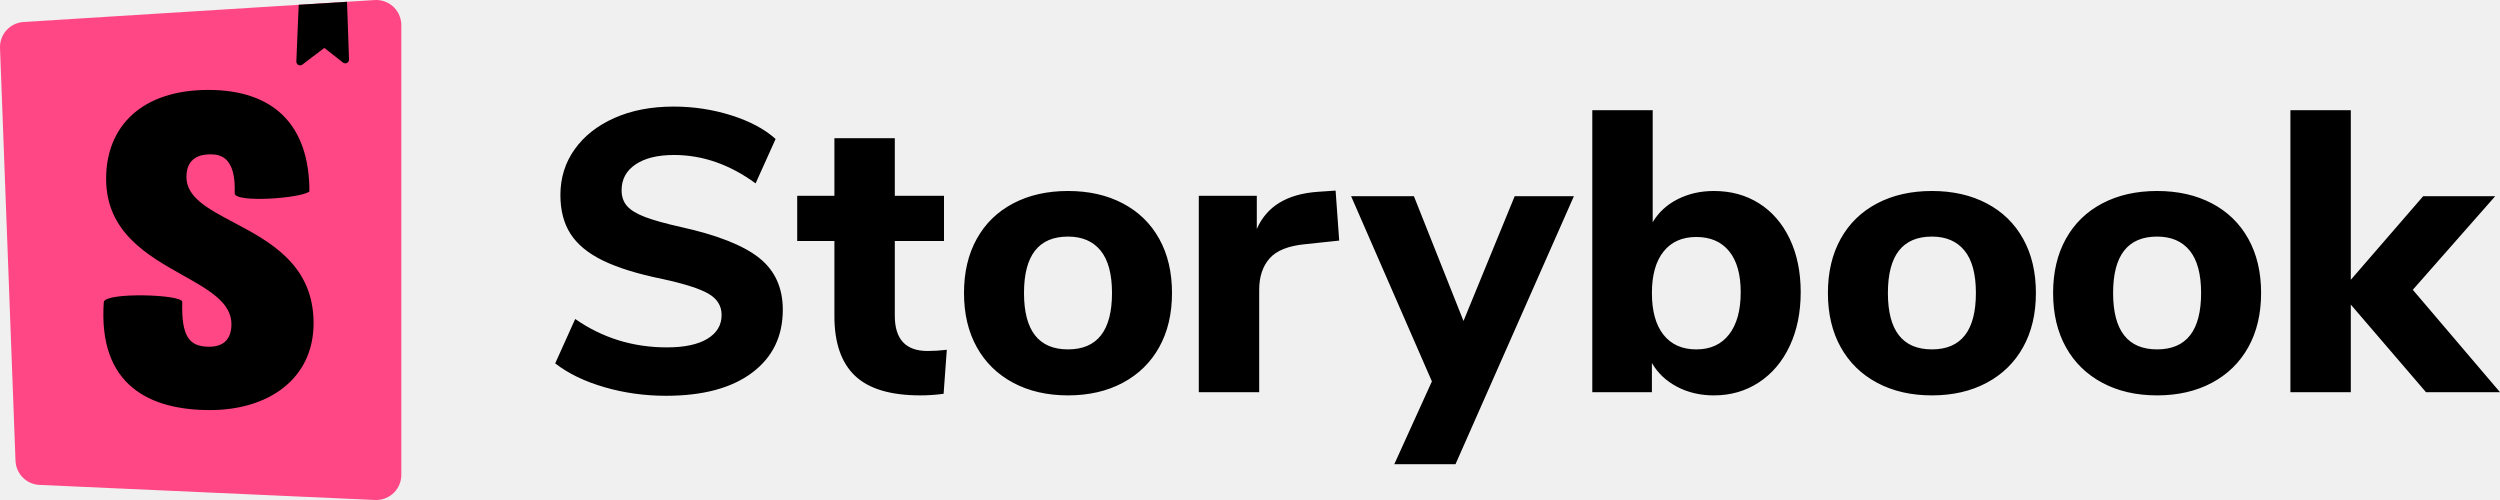
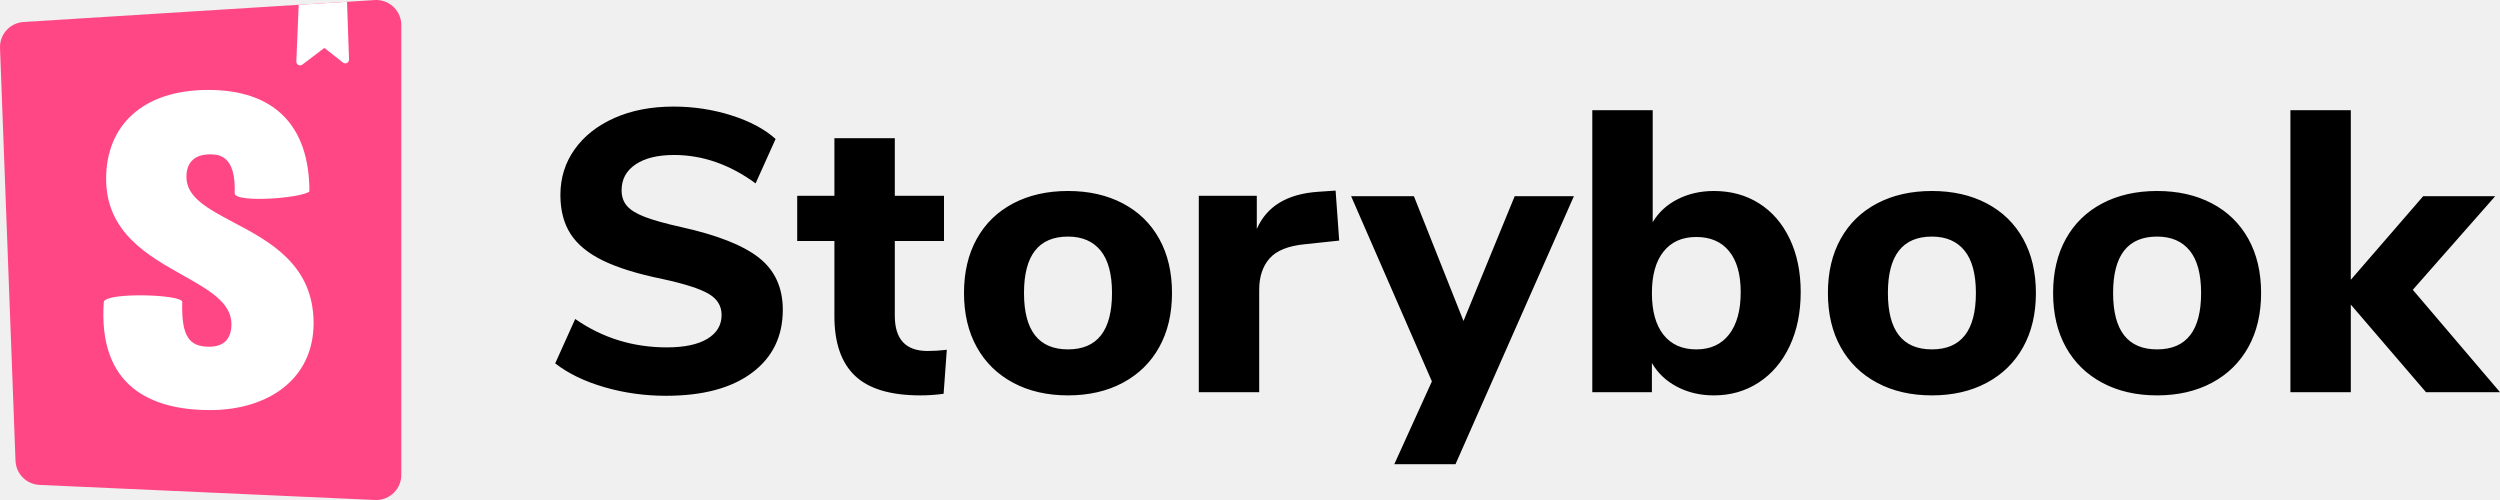
<svg xmlns="http://www.w3.org/2000/svg" width="450" height="90" viewBox="0 0 450 90" fill="none">
  <g clip-path="url(#clip0_4_23)">
    <path fill-rule="evenodd" clip-rule="evenodd" d="M119.88 71.241C116.04 71.241 112.344 70.726 108.792 69.693C105.24 68.661 102.288 67.234 99.936 65.409L103.536 57.417C108.432 60.826 113.928 62.529 120.024 62.529C123.192 62.529 125.628 62.014 127.332 60.981C129.036 59.949 129.888 58.522 129.888 56.697C129.888 55.066 129.108 53.793 127.548 52.881C125.988 51.97 123.216 51.081 119.232 50.217C114.768 49.306 111.204 48.201 108.54 46.905C105.876 45.609 103.932 44.013 102.708 42.117C101.484 40.221 100.872 37.881 100.872 35.097C100.872 32.025 101.724 29.289 103.428 26.889C105.132 24.489 107.52 22.605 110.592 21.237C113.664 19.869 117.216 19.185 121.248 19.185C124.848 19.185 128.316 19.713 131.652 20.769C134.988 21.825 137.64 23.241 139.608 25.017L136.008 33.009C131.352 29.601 126.456 27.897 121.32 27.897C118.392 27.897 116.088 28.461 114.408 29.589C112.728 30.717 111.888 32.265 111.888 34.233C111.888 35.385 112.212 36.333 112.86 37.077C113.508 37.821 114.588 38.481 116.1 39.057C117.612 39.633 119.76 40.233 122.544 40.857C129.072 42.297 133.764 44.145 136.62 46.401C139.476 48.658 140.904 51.777 140.904 55.761C140.904 60.561 139.056 64.341 135.36 67.101C131.664 69.862 126.504 71.241 119.88 71.241ZM166.969 63.177C168.073 63.177 169.225 63.105 170.425 62.961L169.849 70.881C168.457 71.073 167.065 71.169 165.673 71.169C160.297 71.169 156.373 69.993 153.901 67.641C151.429 65.289 150.193 61.713 150.193 56.913V43.377H143.497V35.241H150.193V24.873H161.065V35.241H169.921V43.377H161.065V56.841C161.065 61.065 163.033 63.177 166.969 63.177ZM192.24 71.169C188.496 71.169 185.208 70.413 182.376 68.901C179.544 67.389 177.36 65.254 175.824 62.493C174.288 59.733 173.52 56.481 173.52 52.737C173.52 48.993 174.288 45.742 175.824 42.981C177.36 40.221 179.544 38.097 182.376 36.609C185.208 35.121 188.496 34.377 192.24 34.377C195.984 34.377 199.272 35.121 202.104 36.609C204.936 38.097 207.12 40.221 208.656 42.981C210.192 45.742 210.96 48.993 210.96 52.737C210.96 56.481 210.192 59.733 208.656 62.493C207.12 65.254 204.936 67.389 202.104 68.901C199.272 70.413 195.984 71.169 192.24 71.169ZM192.24 62.889C197.52 62.889 200.16 59.505 200.16 52.737C200.16 49.329 199.476 46.786 198.108 45.105C196.74 43.425 194.784 42.585 192.24 42.585C186.96 42.585 184.32 45.969 184.32 52.737C184.32 59.505 186.96 62.889 192.24 62.889ZM241.056 43.306L234.936 43.954C231.912 44.242 229.777 45.094 228.528 46.51C227.281 47.926 226.656 49.81 226.656 52.162V70.594H215.784V35.242H226.224V41.218C228.001 37.138 231.673 34.906 237.24 34.522L240.408 34.306L241.056 43.306ZM272.646 35.313H283.302L261.99 83.553H250.974L257.742 68.649L243.198 35.313H254.502L263.43 57.777L272.646 35.313ZM308.502 34.378C311.574 34.378 314.285 35.122 316.638 36.61C318.99 38.098 320.826 40.222 322.146 42.982C323.465 45.742 324.126 48.946 324.126 52.594C324.126 56.241 323.465 59.47 322.146 62.278C320.826 65.086 318.978 67.27 316.602 68.83C314.226 70.389 311.526 71.17 308.502 71.17C306.054 71.17 303.845 70.654 301.878 69.622C299.91 68.589 298.398 67.162 297.342 65.338V70.594H286.614V19.834H297.486V39.994C298.542 38.218 300.042 36.838 301.986 35.854C303.93 34.87 306.102 34.378 308.502 34.378ZM305.335 62.89C307.879 62.89 309.847 61.99 311.239 60.19C312.631 58.39 313.327 55.858 313.327 52.594C313.327 49.378 312.631 46.918 311.239 45.214C309.847 43.51 307.879 42.658 305.335 42.658C302.791 42.658 300.823 43.534 299.431 45.286C298.039 47.038 297.343 49.522 297.343 52.738C297.343 56.002 298.039 58.51 299.431 60.262C300.823 62.014 302.791 62.89 305.335 62.89ZM347.743 71.169C343.999 71.169 340.711 70.413 337.879 68.901C335.047 67.389 332.863 65.253 331.327 62.493C329.791 59.733 329.023 56.481 329.023 52.737C329.023 48.993 329.791 45.741 331.327 42.981C332.863 40.221 335.047 38.097 337.879 36.609C340.711 35.121 343.999 34.377 347.743 34.377C351.487 34.377 354.775 35.121 357.607 36.609C360.439 38.097 362.623 40.221 364.159 42.981C365.695 45.741 366.463 48.993 366.463 52.737C366.463 56.481 365.695 59.733 364.159 62.493C362.623 65.253 360.439 67.389 357.607 68.901C354.775 70.413 351.487 71.169 347.743 71.169ZM347.742 62.889C353.023 62.889 355.662 59.505 355.662 52.737C355.662 49.329 354.978 46.785 353.61 45.105C352.242 43.425 350.286 42.585 347.742 42.585C342.463 42.585 339.822 45.969 339.822 52.737C339.822 59.505 342.463 62.889 347.742 62.889ZM388.278 71.169C384.534 71.169 381.246 70.413 378.414 68.901C375.582 67.389 373.398 65.254 371.862 62.493C370.326 59.733 369.558 56.481 369.558 52.737C369.558 48.993 370.326 45.742 371.862 42.981C373.398 40.221 375.582 38.097 378.414 36.609C381.246 35.121 384.534 34.377 388.278 34.377C392.022 34.377 395.31 35.121 398.142 36.609C400.974 38.097 403.158 40.221 404.694 42.981C406.23 45.742 406.998 48.993 406.998 52.737C406.998 56.481 406.23 59.733 404.694 62.493C403.158 65.254 400.974 67.389 398.142 68.901C395.31 70.413 392.022 71.169 388.278 71.169ZM388.278 62.889C393.558 62.889 396.198 59.505 396.198 52.737C396.198 49.329 395.514 46.786 394.146 45.105C392.778 43.425 390.822 42.585 388.278 42.585C382.998 42.585 380.358 45.969 380.358 52.737C380.358 59.505 382.998 62.889 388.278 62.889ZM450 70.594H436.681L423.145 54.826V70.594H412.273V19.834H423.145V50.362L436.177 35.314H449.137L434.305 52.162L450 70.594Z" fill="black" />
    <path d="M2.791 82.932L0.003 8.644C-0.089 6.191 1.792 4.111 4.243 3.958L67.43 0.009C69.924 -0.147 72.072 1.749 72.228 4.243C72.234 4.337 72.237 4.431 72.237 4.525V85.475C72.237 87.974 70.211 90 67.712 90C67.644 90 67.577 89.999 67.509 89.996L7.11 87.283C4.758 87.177 2.88 85.285 2.791 82.932Z" fill="#FF4785" />
-     <path fill-rule="evenodd" clip-rule="evenodd" d="M62.462 0.32L53.766 0.863L53.341 11.063C53.335 11.219 53.383 11.374 53.478 11.499C53.703 11.796 54.127 11.854 54.424 11.629L58.386 8.623L61.732 11.259C61.858 11.358 62.014 11.409 62.173 11.404C62.546 11.391 62.838 11.078 62.825 10.705L62.462 0.32ZM55.693 34.474C54.101 35.711 42.243 36.555 42.243 34.794C42.494 28.077 39.486 27.782 37.815 27.782C36.228 27.782 33.555 28.262 33.555 31.861C33.555 35.528 37.461 37.598 42.047 40.028C48.561 43.48 56.445 47.659 56.445 58.172C56.445 68.248 48.258 73.814 37.815 73.814C27.038 73.814 17.621 69.454 18.684 54.337C19.102 52.563 32.803 52.984 32.803 54.337C32.636 60.575 34.056 62.41 37.648 62.41C40.405 62.41 41.658 60.89 41.658 58.331C41.658 54.459 37.588 52.173 32.905 49.544C26.565 45.984 19.102 41.794 19.102 32.181C19.102 22.584 25.702 16.186 37.481 16.186C49.261 16.186 55.693 22.486 55.693 34.474Z" fill="black" />
+     <path fill-rule="evenodd" clip-rule="evenodd" d="M62.462 0.32L53.766 0.863L53.341 11.063C53.335 11.219 53.383 11.374 53.478 11.499C53.703 11.796 54.127 11.854 54.424 11.629L58.386 8.623L61.732 11.259C61.858 11.358 62.014 11.409 62.173 11.404C62.546 11.391 62.838 11.078 62.825 10.705L62.462 0.32ZM55.693 34.474C54.101 35.711 42.243 36.555 42.243 34.794C42.494 28.077 39.486 27.782 37.815 27.782C36.228 27.782 33.555 28.262 33.555 31.861C33.555 35.528 37.461 37.598 42.047 40.028C48.561 43.48 56.445 47.659 56.445 58.172C56.445 68.248 48.258 73.814 37.815 73.814C27.038 73.814 17.621 69.454 18.684 54.337C19.102 52.563 32.803 52.984 32.803 54.337C32.636 60.575 34.056 62.41 37.648 62.41C40.405 62.41 41.658 60.89 41.658 58.331C41.658 54.459 37.588 52.173 32.905 49.544C26.565 45.984 19.102 41.794 19.102 32.181C19.102 22.584 25.702 16.186 37.481 16.186C49.261 16.186 55.693 22.486 55.693 34.474Z" fill="white" />
  </g>
  <defs>
    <clipPath id="clip0_4_23">
      <rect width="450" height="90" fill="white" />
    </clipPath>
  </defs>
</svg>
